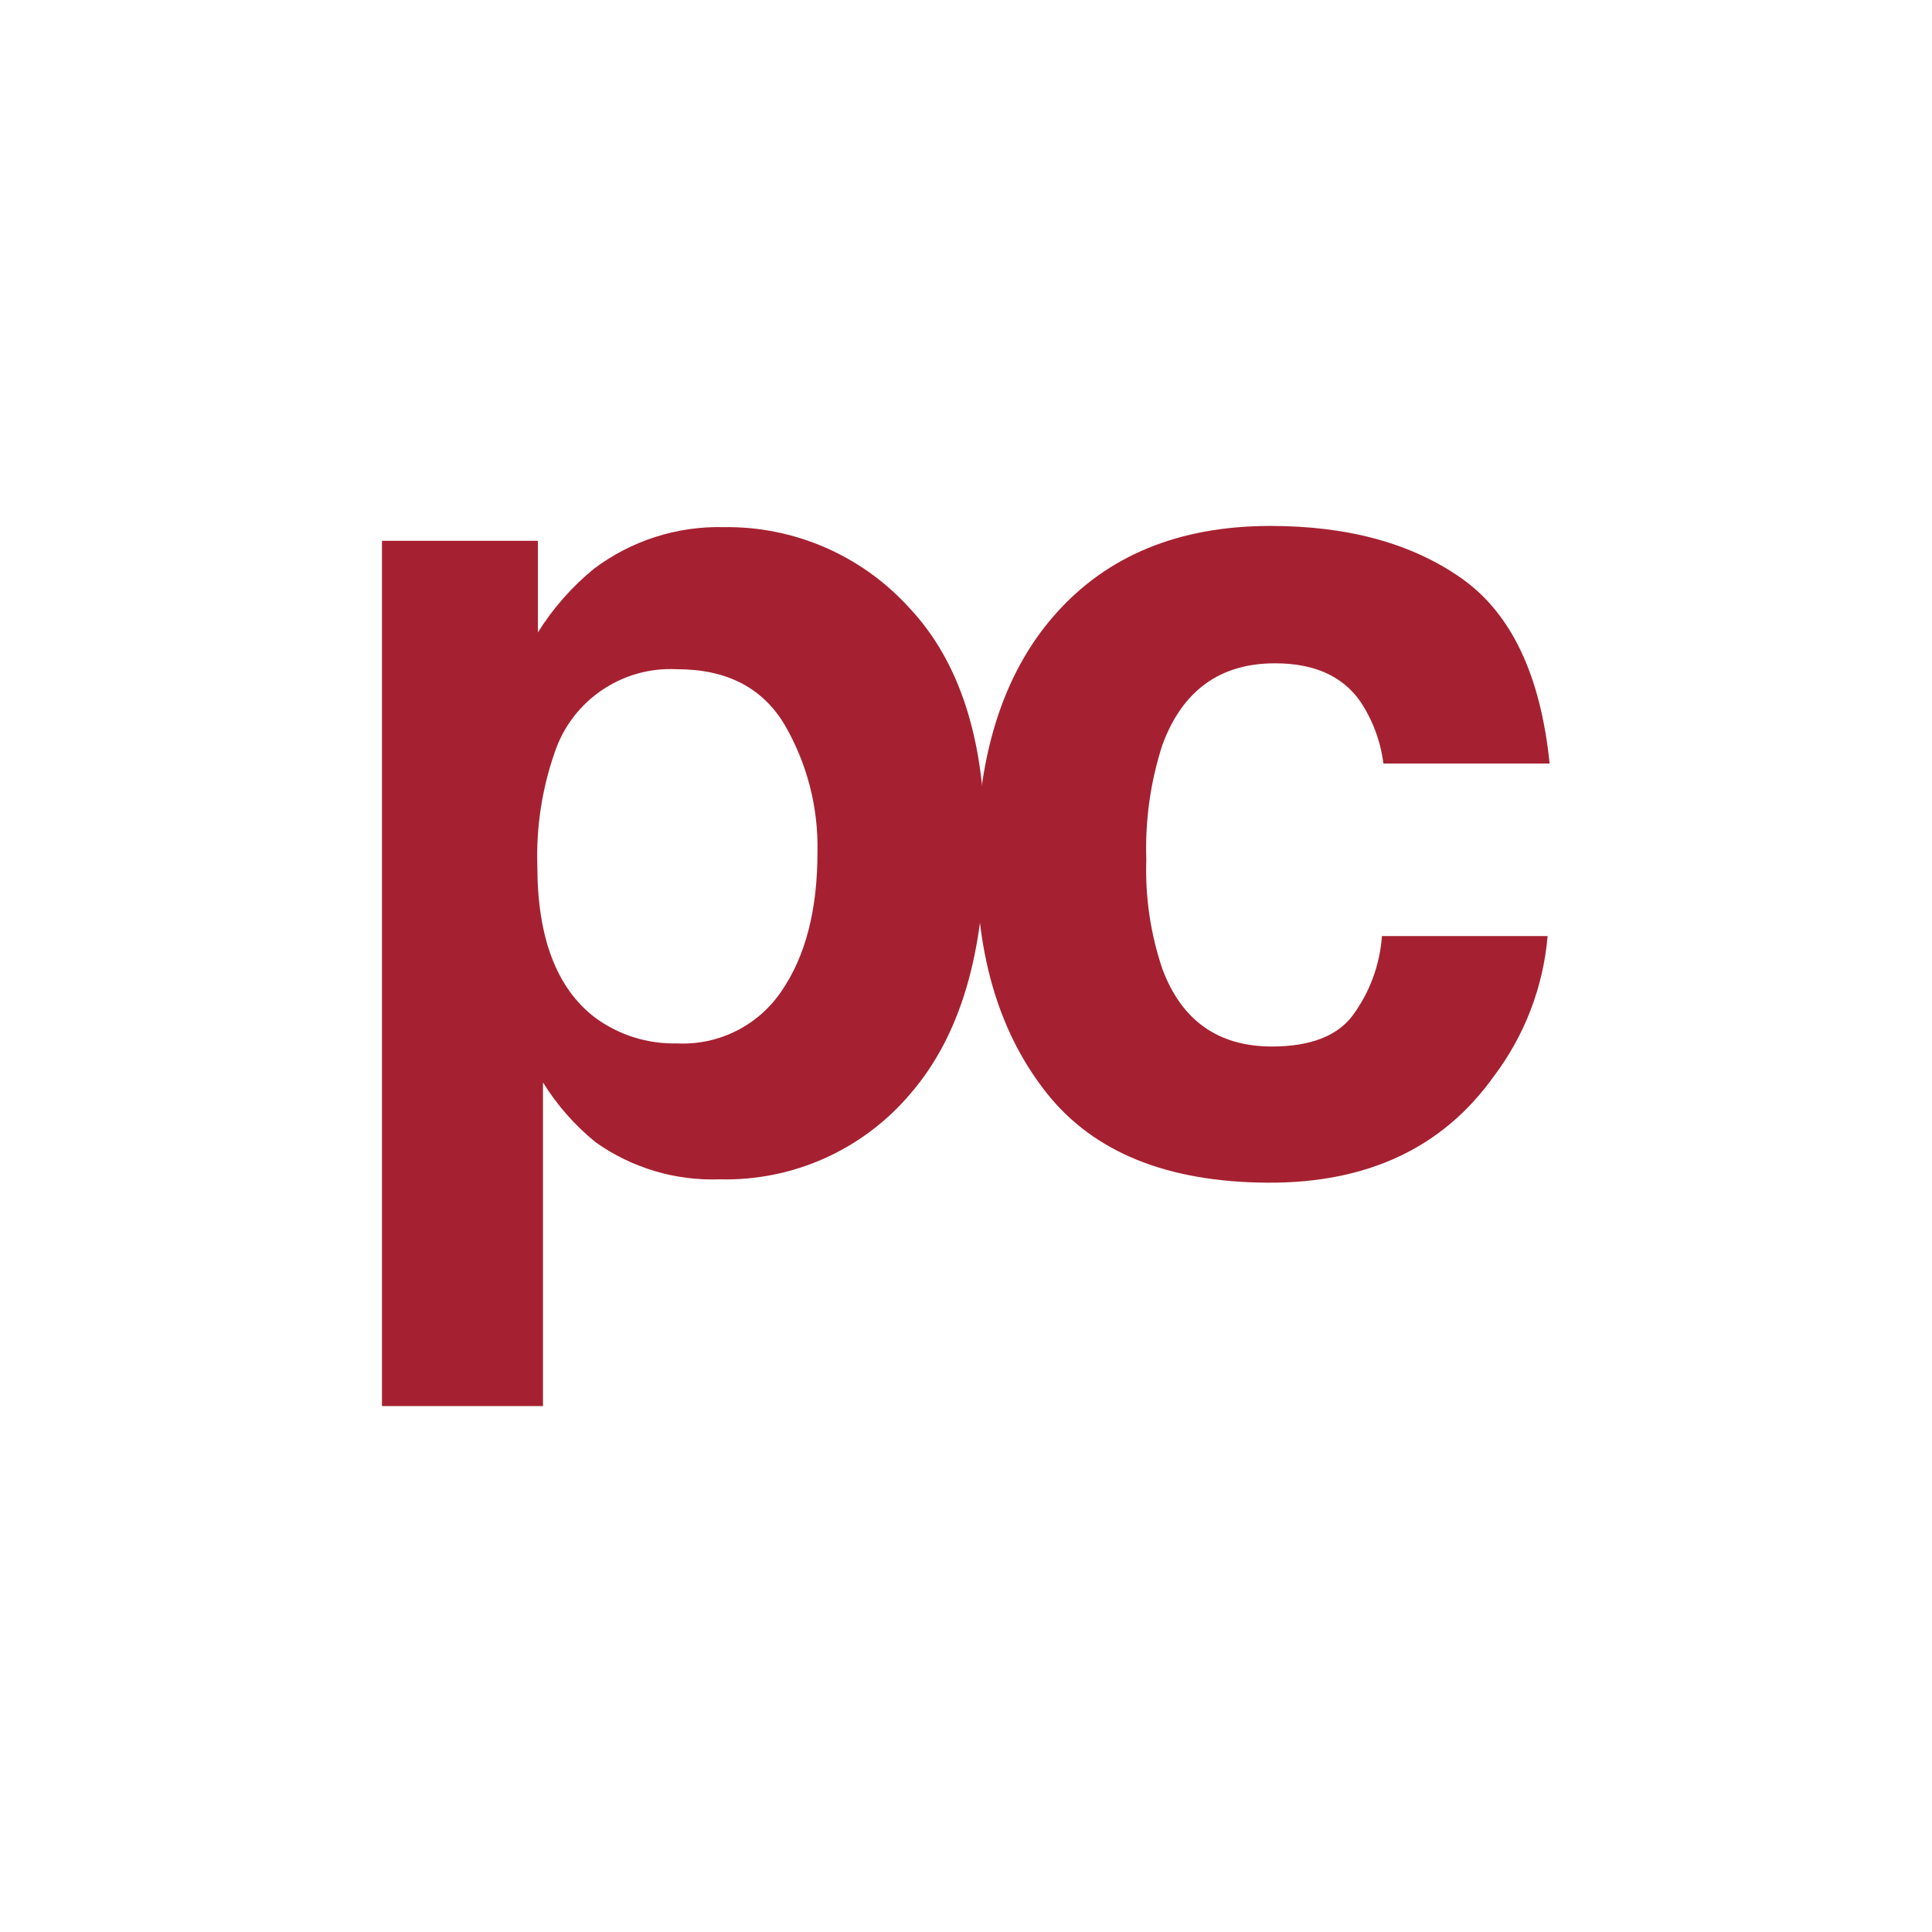
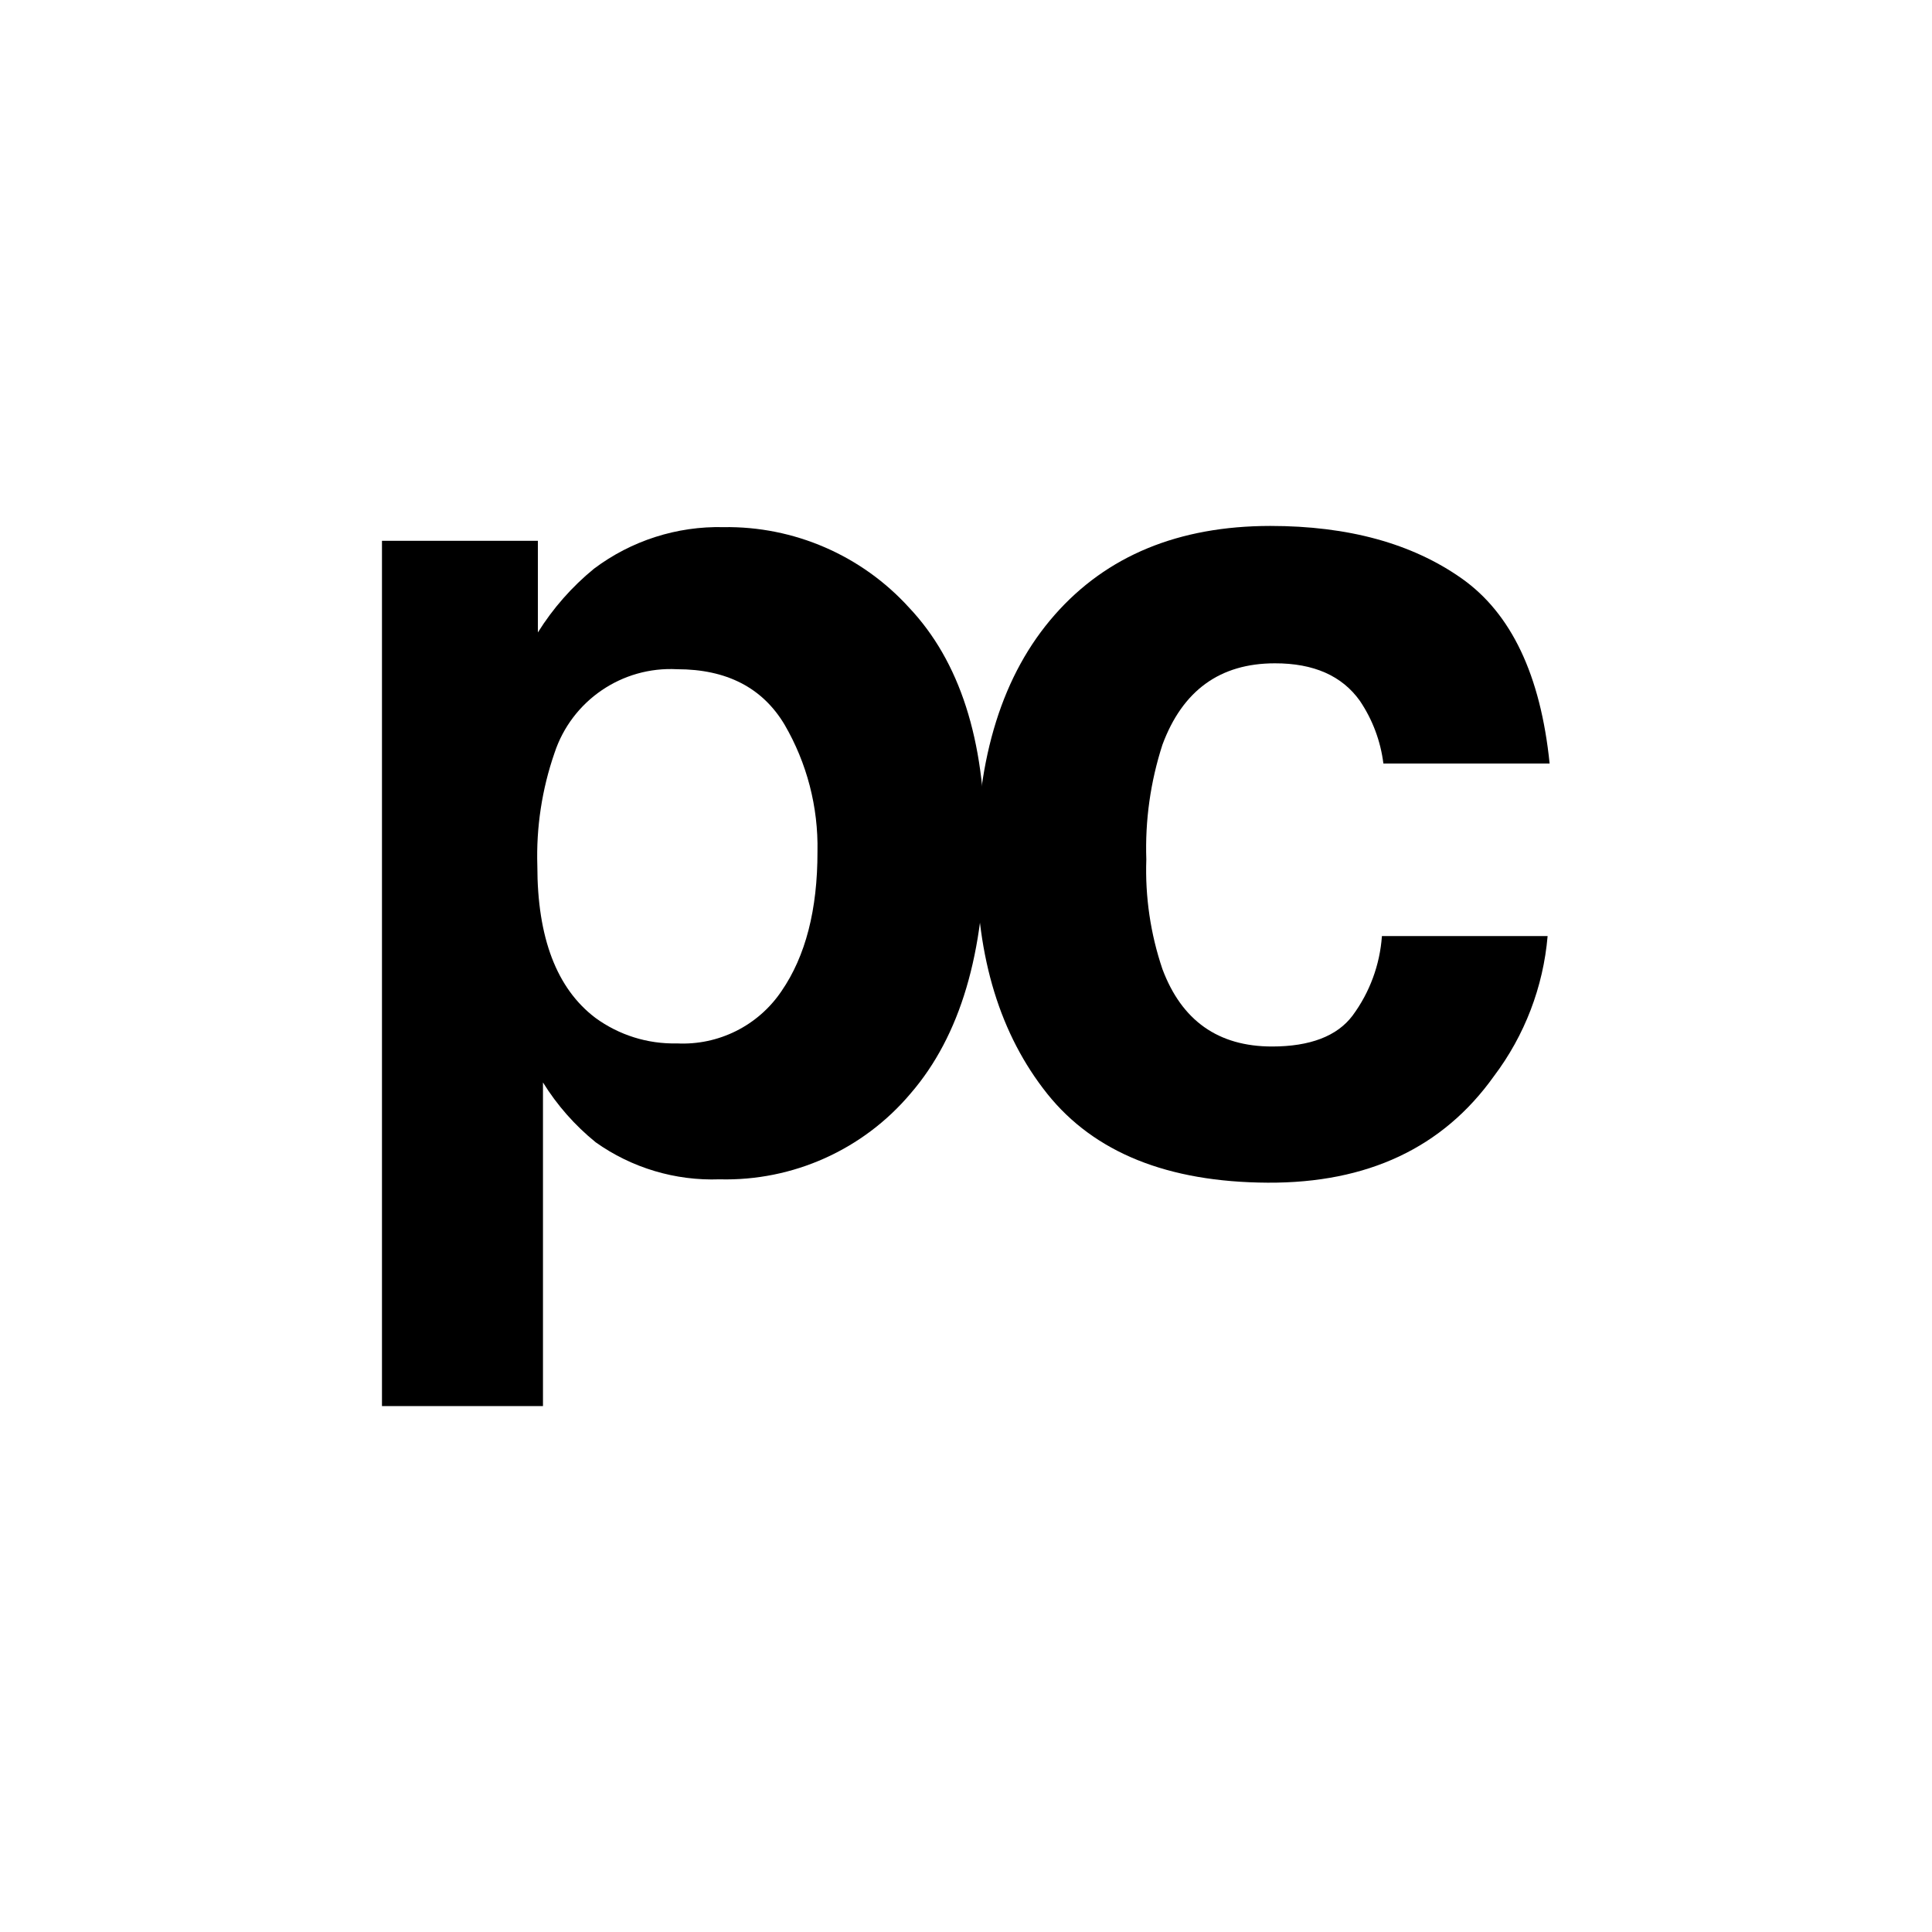
- <svg xmlns="http://www.w3.org/2000/svg" id="Camada_1" data-name="Camada 1" viewBox="0 0 144 144">
-   <defs>
-     <style>.cls-1{fill:#a52131;}</style>
-   </defs>
-   <path class="cls-1" d="M67.75,45.28q5.67,6,5.66,17.57,0,12.23-5.53,18.64A18,18,0,0,1,53.63,87.9a15,15,0,0,1-9.23-2.76,17.85,17.85,0,0,1-3.93-4.46V104.8h-12V40.31H40.09v6.83a19.42,19.42,0,0,1,4.18-4.75,15.45,15.45,0,0,1,9.66-3.1A18.3,18.3,0,0,1,67.75,45.28ZM58.47,54q-2.47-4.12-8-4.12a9.11,9.11,0,0,0-9.14,6.24,23.43,23.43,0,0,0-1.28,8.41q0,8.05,4.32,11.33a9.91,9.91,0,0,0,6.09,1.91,8.86,8.86,0,0,0,7.79-3.9q2.69-3.91,2.68-10.4A18.09,18.09,0,0,0,58.47,54Z" />
-   <path class="cls-1" d="M103.11,56.91a10.72,10.72,0,0,0-1.75-4.67q-2-2.81-6.34-2.8-6.13,0-8.38,6.07a25,25,0,0,0-1.2,8.55,23,23,0,0,0,1.2,8.17Q88.8,78,94.81,78c2.83,0,4.85-.77,6-2.3A11.3,11.3,0,0,0,103,69.77h12.35a20.17,20.17,0,0,1-4,10.44q-5.7,8-16.87,7.94T78.06,81.53q-5.27-6.61-5.27-17.17,0-11.91,5.82-18.53T94.68,39.2q8.71,0,14.26,3.91t6.56,13.8Z" />
+ <svg xmlns="http://www.w3.org/2000/svg" viewBox="0 0 144 144">
+   <path d="M67.75 45.28q5.67 6 5.66 17.57 0 12.23-5.53 18.64a18 18 0 01-14.25 6.41 15 15 0 01-9.23-2.76 17.85 17.85 0 01-3.93-4.46v24.12h-12V40.31h11.62v6.83a19.42 19.42 0 014.18-4.75 15.45 15.45 0 019.66-3.1 18.3 18.3 0 0113.82 5.99zM58.47 54q-2.47-4.12-8-4.12a9.11 9.11 0 00-9.14 6.24 23.43 23.43 0 00-1.28 8.41q0 8.05 4.32 11.33a9.91 9.91 0 006.09 1.91 8.86 8.86 0 007.79-3.9q2.69-3.91 2.68-10.4A18.09 18.09 0 0058.47 54z" />
+   <path d="M103.11 56.91a10.72 10.72 0 00-1.75-4.67q-2-2.81-6.34-2.8-6.13 0-8.38 6.07a25 25 0 00-1.2 8.55 23 23 0 001.2 8.17Q88.8 78 94.81 78c2.83 0 4.85-.77 6-2.3a11.3 11.3 0 002.19-5.93h12.35a20.17 20.17 0 01-4 10.44q-5.7 8-16.87 7.94t-16.42-6.62q-5.27-6.61-5.27-17.17 0-11.91 5.82-18.53t16.07-6.63q8.71 0 14.26 3.91t6.56 13.8z" />
</svg>
